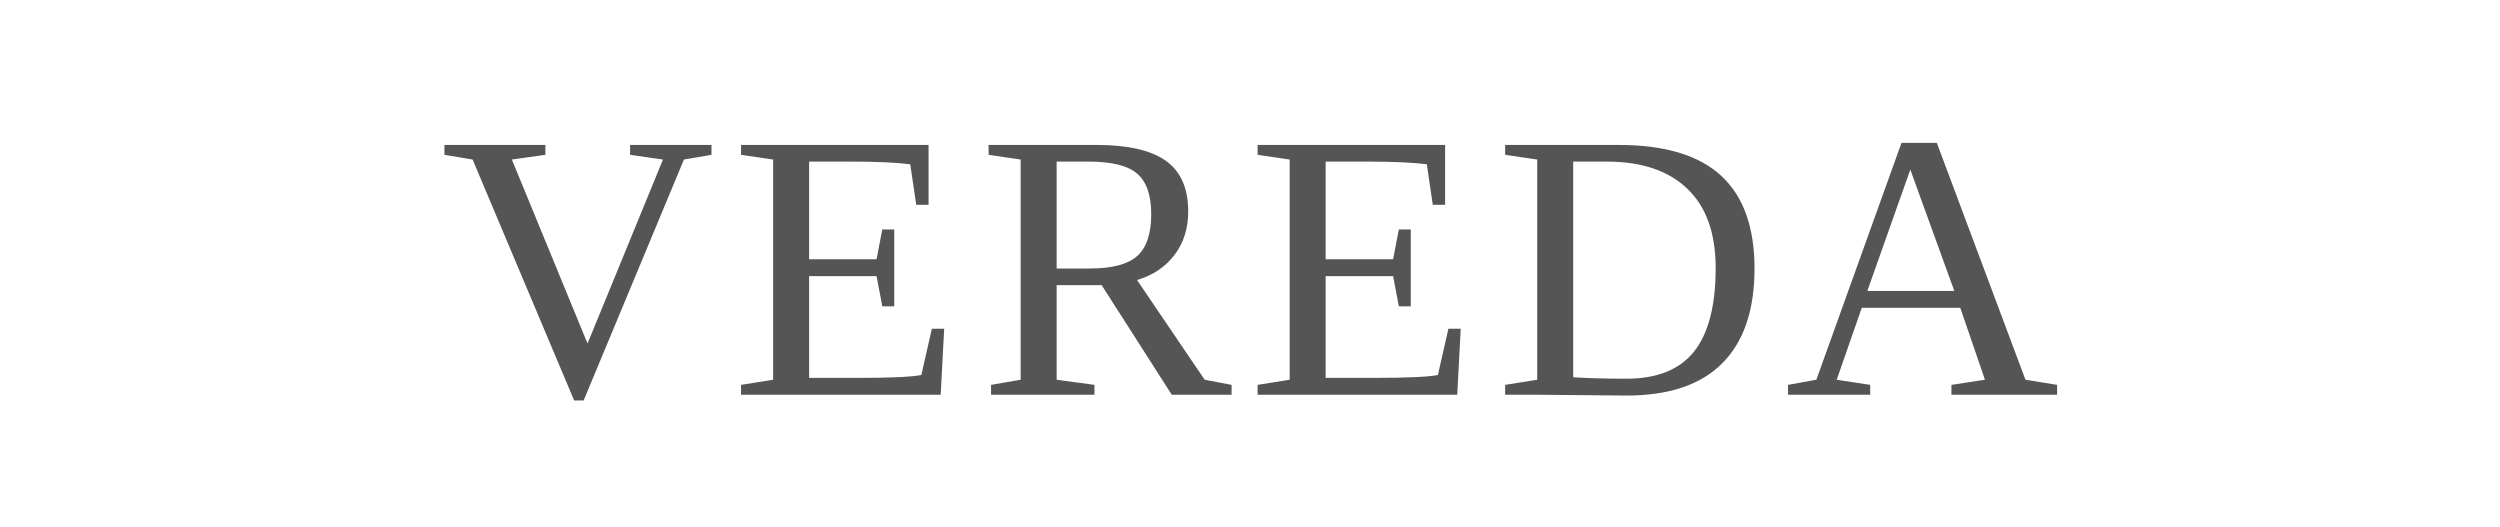
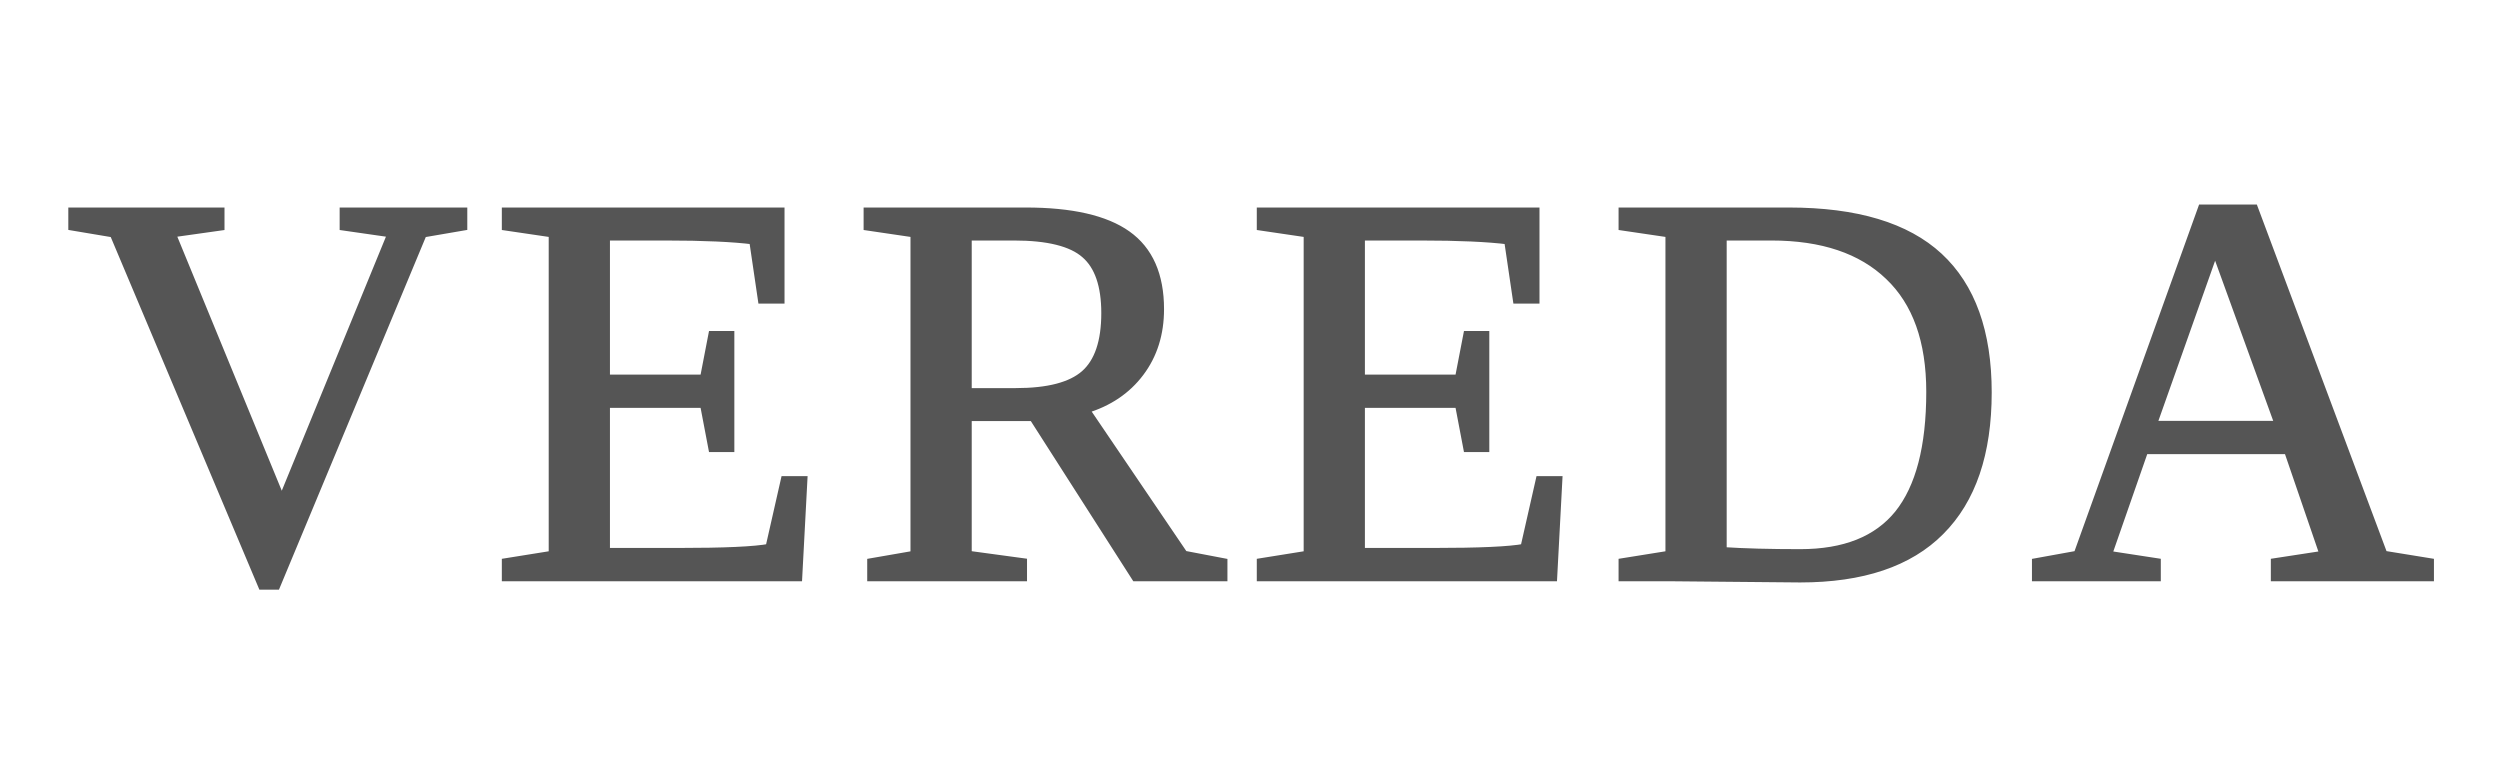
- <svg xmlns="http://www.w3.org/2000/svg" viewBox="0 0 190 40" role="img" aria-labelledby="title">
-   <text x="95" y="30" text-anchor="middle" fill="#555" font-family="Georgia, 'Times New Roman', serif" font-size="29" letter-spacing="1.1">VEREDA</text>
+ <svg xmlns="http://www.w3.org/2000/svg" viewBox="30 0 130 40" role="img" aria-labelledby="title">
+   <text x="95" y="30" text-anchor="middle" fill="#555" stroke="#555" stroke-width=".45" font-family="Georgia, 'Times New Roman', serif" font-size="29" letter-spacing="1.1">VEREDA</text>
</svg>
